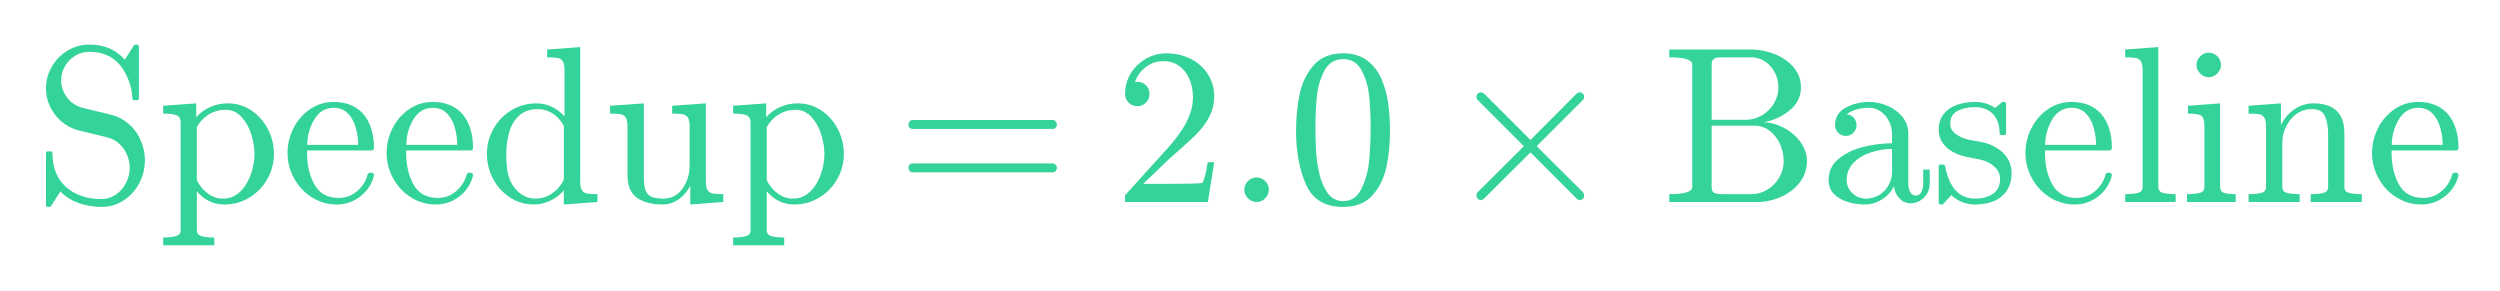
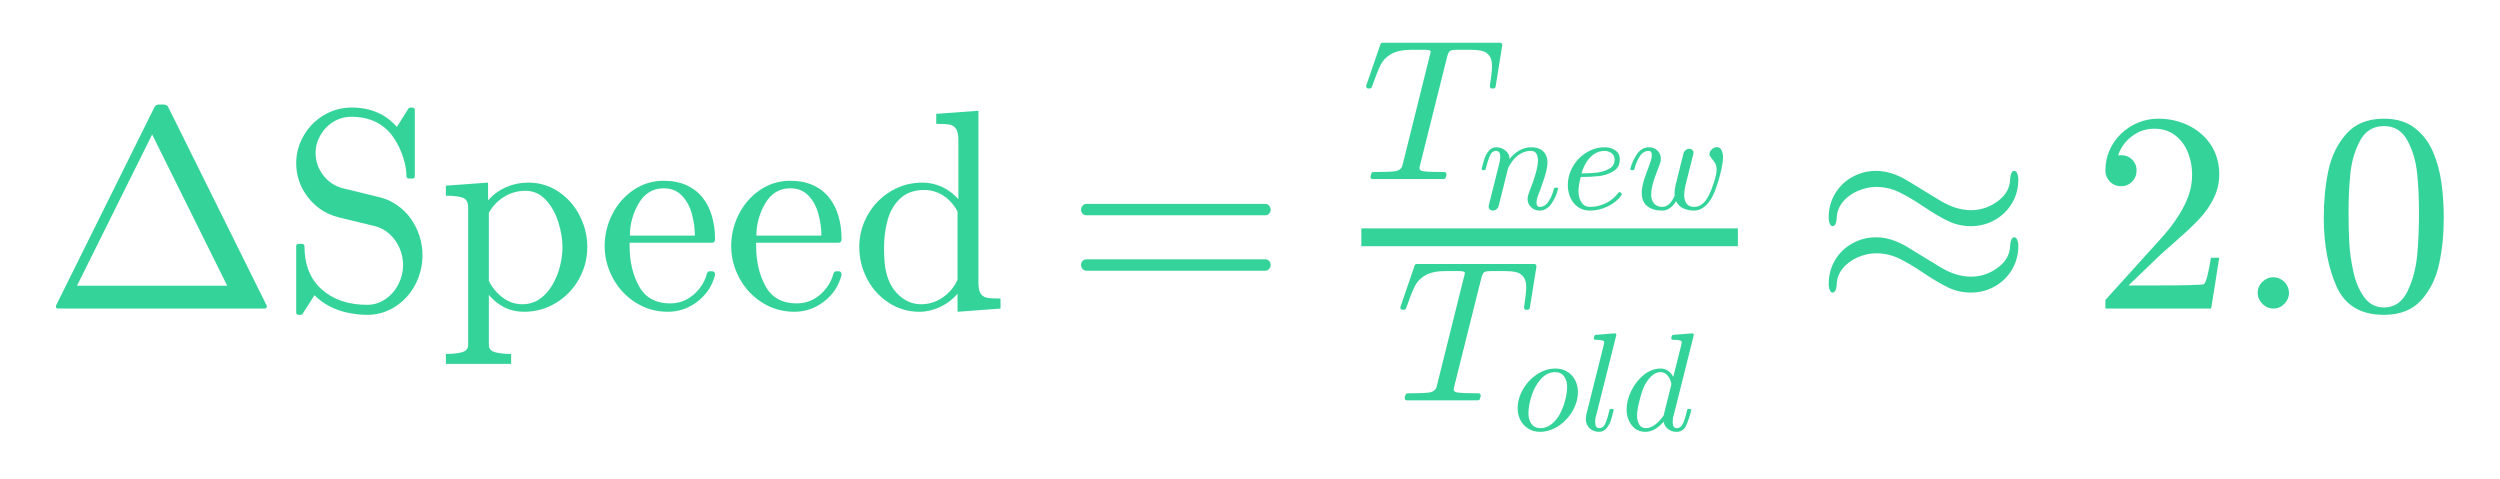
- <svg xmlns="http://www.w3.org/2000/svg" xmlns:xlink="http://www.w3.org/1999/xlink" width="268.8pt" height="31.2pt" viewBox="0 0 268.8 31.2" version="1.1">
+ <svg xmlns="http://www.w3.org/2000/svg" xmlns:xlink="http://www.w3.org/1999/xlink" width="210.48pt" height="40.32pt" viewBox="0 0 210.48 40.32" version="1.1">
  <defs>
    <style type="text/css">*{stroke-linejoin: round; stroke-linecap: butt}</style>
  </defs>
  <g id="figure_1">
    <g id="text_1">
-       <g style="fill: #34d399" transform="translate(3.6 21.83438) scale(0.24 -0.24)">
+       <g style="fill: #34d399" transform="translate(3.6 26.16) scale(0.24 -0.24)">
        <defs>
+           <path id="Cmr10-6" d="M 347 0  Q 294 0 294 50  Q 297 56 298 59  Q 300 63 300 72  L 2503 4513  Q 2531 4581 2619 4581  L 2706 4581  Q 2794 4581 2822 4513  L 5025 72  Q 5028 66 5029 61  Q 5031 56 5031 50  Q 5031 0 4978 0  L 347 0  z M 769 513  L 4141 513  L 2456 3909  L 769 513  z " transform="scale(0.015625)" />
          <path id="Cmr10-37" d="M 359 -91  L 359 1403  Q 359 1453 416 1453  L 494 1453  Q 513 1453 528 1437  Q 544 1422 544 1403  Q 544 775 933 429  Q 1322 84 1953 84  Q 2175 84 2362 212  Q 2550 341 2654 548  Q 2759 756 2759 978  Q 2759 1172 2681 1355  Q 2603 1538 2456 1672  Q 2309 1806 2125 1850  L 1294 2053  Q 881 2163 620 2502  Q 359 2841 359 3263  Q 359 3594 528 3884  Q 697 4175 983 4344  Q 1269 4513 1600 4513  Q 2241 4513 2619 4078  L 2881 4494  Q 2900 4513 2925 4513  L 2969 4513  Q 2988 4513 3005 4498  Q 3022 4484 3022 4459  L 3022 2975  Q 3022 2919 2969 2919  L 2894 2919  Q 2834 2919 2834 2975  Q 2834 3138 2779 3331  Q 2725 3525 2628 3703  Q 2531 3881 2419 3994  Q 2109 4306 1600 4306  Q 1381 4306 1197 4195  Q 1013 4084 903 3893  Q 794 3703 794 3494  Q 794 3219 964 2995  Q 1134 2772 1409 2700  L 2241 2497  Q 2447 2447 2630 2317  Q 2813 2188 2934 2016  Q 3056 1844 3125 1633  Q 3194 1422 3194 1197  Q 3194 850 3034 542  Q 2875 234 2586 46  Q 2297 -141 1953 -141  Q 1741 -141 1519 -94  Q 1297 -47 1109 50  Q 922 147 769 300  L 500 -122  Q 481 -141 453 -141  L 416 -141  Q 359 -141 359 -91  z " transform="scale(0.015625)" />
          <path id="Cmr10-7d" d="M 166 -1241  L 166 -1019  Q 384 -1019 525 -981  Q 666 -944 666 -813  L 666 2272  Q 666 2447 541 2490  Q 416 2534 166 2534  L 166 2759  L 1113 2828  L 1113 2431  Q 1288 2625 1520 2726  Q 1753 2828 2016 2828  Q 2394 2828 2697 2623  Q 3000 2419 3170 2086  Q 3341 1753 3341 1381  Q 3341 994 3152 659  Q 2963 325 2636 126  Q 2309 -72 1919 -72  Q 1453 -72 1131 306  L 1131 -813  Q 1131 -944 1273 -981  Q 1416 -1019 1631 -1019  L 1631 -1241  L 166 -1241  z M 1131 622  Q 1244 394 1444 245  Q 1644 97 1881 97  Q 2103 97 2273 215  Q 2444 334 2559 534  Q 2675 734 2729 954  Q 2784 1175 2784 1381  Q 2784 1638 2692 1936  Q 2600 2234 2411 2439  Q 2222 2644 1953 2644  Q 1694 2644 1476 2511  Q 1259 2378 1131 2150  L 1131 622  z " transform="scale(0.015625)" />
          <path id="Cmr10-82" d="M 1594 -72  Q 1203 -72 876 133  Q 550 338 364 680  Q 178 1022 178 1403  Q 178 1778 348 2115  Q 519 2453 823 2661  Q 1128 2869 1503 2869  Q 1797 2869 2014 2770  Q 2231 2672 2372 2497  Q 2513 2322 2584 2084  Q 2656 1847 2656 1563  Q 2656 1478 2591 1478  L 738 1478  L 738 1409  Q 738 878 952 497  Q 1166 116 1650 116  Q 1847 116 2014 203  Q 2181 291 2304 447  Q 2428 603 2472 781  Q 2478 803 2495 820  Q 2513 838 2534 838  L 2591 838  Q 2656 838 2656 756  Q 2566 394 2266 161  Q 1966 -72 1594 -72  z M 744 1638  L 2203 1638  Q 2203 1878 2136 2125  Q 2069 2372 1912 2536  Q 1756 2700 1503 2700  Q 1141 2700 942 2361  Q 744 2022 744 1638  z " transform="scale(0.015625)" />
          <path id="Cmr10-49" d="M 1563 -72  Q 1184 -72 871 133  Q 559 338 386 672  Q 213 1006 213 1381  Q 213 1769 402 2101  Q 591 2434 916 2631  Q 1241 2828 1631 2828  Q 1866 2828 2075 2729  Q 2284 2631 2438 2456  L 2438 3788  Q 2438 3959 2386 4036  Q 2334 4113 2239 4130  Q 2144 4147 1941 4147  L 1941 4372  L 2888 4441  L 2888 581  Q 2888 413 2939 336  Q 2991 259 3086 242  Q 3181 225 3384 225  L 3384 0  L 2419 -72  L 2419 331  Q 2253 141 2025 34  Q 1797 -72 1563 -72  z M 909 556  Q 1019 347 1201 222  Q 1384 97 1600 97  Q 1866 97 2087 250  Q 2309 403 2419 647  L 2419 2181  Q 2344 2322 2230 2433  Q 2116 2544 1973 2603  Q 1831 2663 1672 2663  Q 1338 2663 1134 2473  Q 931 2284 850 1990  Q 769 1697 769 1375  Q 769 1119 795 928  Q 822 738 909 556  z " transform="scale(0.015625)" />
-           <path id="Cmr10-5a" d="M 691 763  L 691 2175  Q 691 2347 639 2423  Q 588 2500 491 2517  Q 394 2534 191 2534  L 191 2759  L 1159 2828  L 1159 763  Q 1159 513 1195 373  Q 1231 234 1348 165  Q 1466 97 1722 97  Q 2066 97 2269 384  Q 2472 672 2472 1038  L 2472 2175  Q 2472 2347 2419 2423  Q 2366 2500 2270 2517  Q 2175 2534 1972 2534  L 1972 2759  L 2938 2828  L 2938 581  Q 2938 413 2989 336  Q 3041 259 3137 242  Q 3234 225 3438 225  L 3438 0  L 2491 -72  L 2491 469  Q 2372 228 2159 78  Q 1947 -72 1691 -72  Q 1231 -72 961 123  Q 691 319 691 763  z " transform="scale(0.015625)" />
          <path id="Cmr10-29" d="M 481 850  Q 428 850 393 890  Q 359 931 359 978  Q 359 1031 393 1068  Q 428 1106 481 1106  L 4500 1106  Q 4547 1106 4581 1068  Q 4616 1031 4616 978  Q 4616 931 4581 890  Q 4547 850 4500 850  L 481 850  z M 481 2094  Q 428 2094 393 2131  Q 359 2169 359 2222  Q 359 2269 393 2309  Q 428 2350 481 2350  L 4500 2350  Q 4547 2350 4581 2309  Q 4616 2269 4616 2222  Q 4616 2169 4581 2131  Q 4547 2094 4500 2094  L 481 2094  z " transform="scale(0.015625)" />
+           <path id="Cmmi10-78" d="M 294 84  Q 297 100 308 140  Q 319 181 336 203  Q 353 225 384 225  Q 934 225 1113 256  Q 1284 300 1319 441  L 2194 3956  Q 2222 4034 2222 4097  Q 2222 4147 1997 4147  L 1625 4147  Q 1197 4147 964 4015  Q 731 3884 622 3668  Q 513 3453 341 2963  Q 319 2906 275 2906  L 219 2906  Q 153 2906 153 2988  L 609 4313  Q 622 4372 672 4372  L 4453 4372  Q 4519 4372 4519 4288  L 4306 2963  Q 4306 2944 4284 2925  Q 4263 2906 4244 2906  L 4184 2906  Q 4122 2906 4122 2988  Q 4191 3441 4191 3628  Q 4191 3853 4097 3968  Q 4003 4084 3853 4115  Q 3703 4147 3463 4147  L 3084 4147  Q 2913 4147 2853 4115  Q 2794 4084 2753 3928  L 1875 416  Q 1872 403 1870 390  Q 1869 378 1863 359  Q 1863 278 1959 256  Q 2125 225 2669 225  Q 2731 225 2731 141  Q 2709 50 2696 25  Q 2684 0 2625 0  L 359 0  Q 294 0 294 84  z " transform="scale(0.015625)" />
+           <path id="Cmmi10-7a" d="M 494 109  Q 494 147 500 166  L 978 2075  Q 1025 2253 1025 2388  Q 1025 2663 838 2663  Q 638 2663 541 2423  Q 444 2184 353 1819  Q 353 1800 334 1789  Q 316 1778 300 1778  L 225 1778  Q 203 1778 187 1801  Q 172 1825 172 1844  Q 241 2122 305 2315  Q 369 2509 505 2668  Q 641 2828 844 2828  Q 1084 2828 1268 2676  Q 1453 2525 1453 2291  Q 1644 2541 1900 2684  Q 2156 2828 2444 2828  Q 2672 2828 2837 2750  Q 3003 2672 3095 2514  Q 3188 2356 3188 2138  Q 3188 1875 3070 1503  Q 2953 1131 2778 672  Q 2688 463 2688 288  Q 2688 97 2834 97  Q 3084 97 3251 365  Q 3419 634 3488 941  Q 3500 978 3541 978  L 3616 978  Q 3641 978 3658 962  Q 3675 947 3675 922  Q 3675 916 3669 903  Q 3581 541 3364 234  Q 3147 -72 2822 -72  Q 2597 -72 2437 83  Q 2278 238 2278 459  Q 2278 578 2328 709  Q 2409 919 2514 1209  Q 2619 1500 2686 1765  Q 2753 2031 2753 2234  Q 2753 2413 2679 2538  Q 2606 2663 2431 2663  Q 2197 2663 2000 2559  Q 1803 2456 1656 2286  Q 1509 2116 1388 1881  L 953 141  Q 931 53 854 -9  Q 778 -72 684 -72  Q 606 -72 550 -22  Q 494 28 494 109  z " transform="scale(0.015625)" />
+           <path id="Cmmi10-3" d="M 1288 -72  Q 981 -72 751 87  Q 522 247 401 517  Q 281 788 281 1088  Q 281 1544 511 1945  Q 741 2347 1134 2587  Q 1528 2828 1978 2828  Q 2253 2828 2458 2686  Q 2663 2544 2663 2278  Q 2663 1909 2369 1729  Q 2075 1550 1706 1508  Q 1338 1466 891 1466  L 872 1466  Q 769 1084 769 813  Q 769 528 900 312  Q 1031 97 1300 97  Q 1681 97 2032 272  Q 2384 447 2606 756  Q 2625 775 2656 775  Q 2688 775 2720 739  Q 2753 703 2753 672  Q 2753 647 2741 634  Q 2506 306 2109 117  Q 1713 -72 1288 -72  z M 909 1631  Q 1281 1631 1597 1665  Q 1913 1700 2169 1839  Q 2425 1978 2425 2272  Q 2425 2391 2359 2480  Q 2294 2569 2189 2616  Q 2084 2663 1972 2663  Q 1700 2663 1483 2516  Q 1266 2369 1125 2133  Q 984 1897 909 1631  z " transform="scale(0.015625)" />
+           <path id="Cmmi10-6a" d="M 691 744  Q 691 878 727 1053  Q 763 1228 806 1364  Q 850 1500 954 1781  Q 1059 2063 1069 2088  Q 1153 2322 1153 2472  Q 1153 2663 1013 2663  Q 759 2663 595 2402  Q 431 2141 353 1819  Q 341 1778 300 1778  L 225 1778  Q 172 1778 172 1838  L 172 1856  Q 275 2238 487 2533  Q 700 2828 1025 2828  Q 1253 2828 1411 2678  Q 1569 2528 1569 2297  Q 1569 2178 1516 2047  Q 1441 1853 1339 1581  Q 1238 1309 1181 1087  Q 1125 866 1125 659  Q 1125 409 1256 253  Q 1388 97 1638 97  Q 1978 97 2203 616  Q 2194 653 2194 722  Q 2194 894 2247 1113  L 2606 2553  Q 2628 2638 2706 2698  Q 2784 2759 2875 2759  Q 2950 2759 3008 2709  Q 3066 2659 3066 2578  Q 3066 2541 3059 2528  L 2700 1100  Q 2638 844 2638 641  Q 2638 400 2748 248  Q 2859 97 3097 97  Q 3509 97 3775 641  Q 3875 834 3998 1212  Q 4122 1591 4122 1791  Q 4122 1975 4062 2083  Q 4003 2191 3898 2316  Q 3794 2441 3794 2503  Q 3794 2625 3898 2729  Q 4003 2834 4128 2834  Q 4281 2834 4348 2693  Q 4416 2553 4416 2375  Q 4416 2159 4344 1826  Q 4272 1494 4162 1158  Q 4053 822 3956 622  Q 3606 -72 3084 -72  Q 2816 -72 2594 31  Q 2372 134 2266 359  Q 2163 175 1995 51  Q 1828 -72 1625 -72  Q 1203 -72 947 129  Q 691 331 691 744  z " transform="scale(0.015625)" />
+           <path id="Cmmi10-4c" d="M 1288 -72  Q 984 -72 748 72  Q 513 216 384 459  Q 256 703 256 1013  Q 256 1447 498 1872  Q 741 2297 1142 2562  Q 1544 2828 1984 2828  Q 2222 2828 2408 2747  Q 2594 2666 2731 2519  Q 2869 2372 2942 2175  Q 3016 1978 3016 1747  Q 3016 1413 2875 1089  Q 2734 766 2489 502  Q 2244 238 1928 83  Q 1613 -72 1288 -72  z M 1300 97  Q 1584 97 1820 290  Q 2056 484 2207 779  Q 2359 1075 2440 1403  Q 2522 1731 2522 1997  Q 2522 2275 2383 2469  Q 2244 2663 1972 2663  Q 1597 2663 1315 2342  Q 1034 2022 892 1576  Q 750 1131 750 763  Q 750 484 892 290  Q 1034 97 1300 97  z " transform="scale(0.015625)" />
+           <path id="Cmmi10-71" d="M 281 519  Q 281 538 286 575  Q 291 613 295 648  Q 300 684 300 703  L 1094 3872  Q 1119 3981 1125 4044  Q 1125 4147 709 4147  Q 647 4147 647 4231  Q 650 4247 661 4287  Q 672 4328 689 4350  Q 706 4372 738 4372  L 1600 4441  Q 1678 4441 1678 4359  L 756 678  Q 709 575 709 372  Q 709 97 897 97  Q 1094 97 1192 342  Q 1291 588 1369 941  Q 1381 978 1422 978  L 1497 978  Q 1522 978 1539 958  Q 1556 938 1556 916  Q 1481 606 1420 426  Q 1359 247 1225 87  Q 1091 -72 884 -72  Q 628 -72 454 93  Q 281 259 281 519  z " transform="scale(0.015625)" />
+           <path id="Cmmi10-51" d="M 1113 -72  Q 709 -72 476 233  Q 244 538 244 953  Q 244 1363 456 1803  Q 669 2244 1030 2536  Q 1391 2828 1806 2828  Q 1994 2828 2145 2723  Q 2297 2619 2381 2444  L 2741 3872  Q 2766 3981 2772 4044  Q 2772 4147 2356 4147  Q 2291 4147 2291 4231  Q 2294 4247 2305 4287  Q 2316 4328 2333 4350  Q 2350 4372 2381 4372  L 3244 4441  Q 3322 4441 3322 4359  L 2400 678  Q 2356 572 2356 372  Q 2356 97 2541 97  Q 2741 97 2845 351  Q 2950 606 3022 941  Q 3034 978 3072 978  L 3150 978  Q 3175 978 3190 956  Q 3206 934 3206 916  Q 3094 469 2961 198  Q 2828 -72 2528 -72  Q 2313 -72 2147 54  Q 1981 181 1941 391  Q 1528 -72 1113 -72  z M 1119 97  Q 1350 97 1567 270  Q 1784 444 1941 678  Q 1947 684 1947 703  L 2297 2113  Q 2259 2338 2131 2500  Q 2003 2663 1791 2663  Q 1575 2663 1389 2486  Q 1203 2309 1075 2069  Q 950 1813 836 1366  Q 722 919 722 672  Q 722 450 817 273  Q 913 97 1119 97  z " transform="scale(0.015625)" />
+           <path id="Cmsy10-17" d="M 447 359  Q 378 359 359 519  L 359 556  Q 359 847 501 1087  Q 644 1328 891 1464  Q 1138 1600 1422 1600  Q 1766 1600 2130 1379  Q 2494 1159 2853 937  Q 3213 716 3553 716  Q 3881 716 4157 919  Q 4434 1122 4434 1441  Q 4453 1600 4525 1600  Q 4597 1600 4616 1441  L 4616 1403  Q 4616 1113 4472 872  Q 4328 631 4083 495  Q 3838 359 3553 359  Q 3284 359 3048 470  Q 2813 581 2495 795  Q 2178 1009 1937 1125  Q 1697 1241 1422 1241  Q 1219 1241 1009 1150  Q 800 1059 669 895  Q 538 731 538 519  Q 519 359 447 359  z M 447 1850  Q 378 1850 359 2009  L 359 2047  Q 359 2338 501 2578  Q 644 2819 891 2955  Q 1138 3091 1422 3091  Q 1766 3091 2130 2870  Q 2494 2650 2853 2429  Q 3213 2209 3553 2209  Q 3881 2209 4157 2412  Q 4434 2616 4434 2931  Q 4453 3091 4525 3091  Q 4597 3091 4616 2931  L 4616 2894  Q 4616 2603 4472 2362  Q 4328 2122 4083 1986  Q 3838 1850 3553 1850  Q 3284 1850 3048 1961  Q 2813 2072 2495 2286  Q 2178 2500 1937 2615  Q 1697 2731 1422 2731  Q 1219 2731 1009 2640  Q 800 2550 669 2386  Q 538 2222 538 2009  Q 519 1850 447 1850  z " transform="scale(0.015625)" />
          <path id="Cmr10-31" d="M 319 0  L 319 172  Q 319 188 331 206  L 1325 1306  Q 1550 1550 1690 1715  Q 1831 1881 1968 2097  Q 2106 2313 2186 2536  Q 2266 2759 2266 3009  Q 2266 3272 2169 3511  Q 2072 3750 1880 3894  Q 1688 4038 1416 4038  Q 1138 4038 916 3870  Q 694 3703 603 3438  Q 628 3444 672 3444  Q 816 3444 917 3347  Q 1019 3250 1019 3097  Q 1019 2950 917 2848  Q 816 2747 672 2747  Q 522 2747 420 2851  Q 319 2956 319 3097  Q 319 3338 409 3548  Q 500 3759 670 3923  Q 841 4088 1055 4175  Q 1269 4263 1509 4263  Q 1875 4263 2190 4108  Q 2506 3953 2690 3670  Q 2875 3388 2875 3009  Q 2875 2731 2753 2481  Q 2631 2231 2440 2026  Q 2250 1822 1953 1562  Q 1656 1303 1563 1216  L 838 519  L 1453 519  Q 1906 519 2211 526  Q 2516 534 2534 550  Q 2609 631 2688 1141  L 2875 1141  L 2694 0  L 319 0  z " transform="scale(0.015625)" />
          <path id="Cmmi10-33" d="M 538 353  Q 538 497 644 600  Q 750 703 891 703  Q 978 703 1062 656  Q 1147 609 1194 525  Q 1241 441 1241 353  Q 1241 213 1137 106  Q 1034 0 891 0  Q 750 0 644 106  Q 538 213 538 353  z " transform="scale(0.015625)" />
          <path id="Cmr10-28" d="M 1600 -141  Q 816 -141 533 504  Q 250 1150 250 2041  Q 250 2597 351 3087  Q 453 3578 754 3920  Q 1056 4263 1600 4263  Q 2022 4263 2290 4056  Q 2559 3850 2700 3523  Q 2841 3197 2892 2823  Q 2944 2450 2944 2041  Q 2944 1491 2842 1011  Q 2741 531 2444 195  Q 2147 -141 1600 -141  z M 1600 25  Q 1956 25 2131 390  Q 2306 756 2347 1200  Q 2388 1644 2388 2144  Q 2388 2625 2347 3031  Q 2306 3438 2132 3767  Q 1959 4097 1600 4097  Q 1238 4097 1063 3765  Q 888 3434 847 3029  Q 806 2625 806 2144  Q 806 1788 823 1472  Q 841 1156 916 820  Q 991 484 1158 254  Q 1325 25 1600 25  z " transform="scale(0.015625)" />
-           <path id="Cmsy10-d" d="M 941 184  Q 941 234 972 275  L 2303 1600  L 972 2931  Q 941 2963 941 3016  Q 941 3063 978 3103  Q 1016 3144 1069 3144  Q 1113 3144 1166 3103  L 2491 1778  L 3809 3103  Q 3863 3144 3903 3144  Q 3956 3144 3993 3106  Q 4031 3069 4031 3016  Q 4031 2963 4000 2931  L 2669 1600  L 4000 275  Q 4031 234 4031 184  Q 4031 131 3993 93  Q 3956 56 3903 56  Q 3856 56 3809 103  L 2491 1422  L 1166 103  Q 1119 56 1069 56  Q 1016 56 978 97  Q 941 138 941 184  z " transform="scale(0.015625)" />
-           <path id="Cmr10-20" d="M 219 0  L 219 225  Q 878 225 878 428  L 878 3944  Q 878 4147 219 4147  L 219 4372  L 2572 4372  Q 2897 4372 3228 4245  Q 3559 4119 3776 3870  Q 3994 3622 3994 3284  Q 3994 2894 3673 2630  Q 3353 2366 2925 2284  Q 3203 2284 3497 2131  Q 3791 1978 3978 1722  Q 4166 1466 4166 1178  Q 4166 828 3958 559  Q 3750 291 3419 145  Q 3088 0 2753 0  L 219 0  z M 1434 428  Q 1434 291 1512 258  Q 1591 225 1759 225  L 2572 225  Q 2822 225 3036 356  Q 3250 488 3375 708  Q 3500 928 3500 1178  Q 3500 1422 3397 1655  Q 3294 1888 3101 2038  Q 2909 2188 2663 2188  L 1434 2188  L 1434 428  z M 1434 2356  L 2394 2356  Q 2588 2356 2758 2426  Q 2928 2497 3064 2630  Q 3200 2763 3273 2930  Q 3347 3097 3347 3284  Q 3347 3450 3292 3603  Q 3238 3756 3131 3881  Q 3025 4006 2881 4076  Q 2738 4147 2572 4147  L 1759 4147  Q 1644 4147 1580 4137  Q 1516 4128 1475 4083  Q 1434 4038 1434 3944  L 1434 2356  z " transform="scale(0.015625)" />
-           <path id="Cmr10-73" d="M 256 628  Q 256 1009 556 1248  Q 856 1488 1276 1586  Q 1697 1684 2075 1684  L 2075 1947  Q 2075 2131 1994 2304  Q 1913 2478 1759 2589  Q 1606 2700 1422 2700  Q 997 2700 775 2509  Q 897 2509 976 2417  Q 1056 2325 1056 2203  Q 1056 2075 965 1984  Q 875 1894 750 1894  Q 622 1894 531 1984  Q 441 2075 441 2203  Q 441 2541 747 2705  Q 1053 2869 1422 2869  Q 1681 2869 1943 2758  Q 2206 2647 2373 2440  Q 2541 2234 2541 1959  L 2541 519  Q 2541 394 2594 289  Q 2647 184 2759 184  Q 2866 184 2917 290  Q 2969 397 2969 519  L 2969 928  L 3156 928  L 3156 519  Q 3156 375 3081 245  Q 3006 116 2879 39  Q 2753 -38 2606 -38  Q 2419 -38 2283 107  Q 2147 253 2131 453  Q 2013 213 1781 70  Q 1550 -72 1288 -72  Q 1044 -72 808 0  Q 572 72 414 226  Q 256 381 256 628  z M 775 628  Q 775 403 940 250  Q 1106 97 1331 97  Q 1538 97 1706 200  Q 1875 303 1975 481  Q 2075 659 2075 856  L 2075 1522  Q 1784 1522 1479 1426  Q 1175 1331 975 1128  Q 775 925 775 628  z " transform="scale(0.015625)" />
-           <path id="Cmr10-52" d="M 213 -19  L 213 1025  Q 213 1075 269 1075  L 347 1075  Q 384 1075 397 1025  Q 575 97 1259 97  Q 1563 97 1767 234  Q 1972 372 1972 659  Q 1972 866 1812 1011  Q 1653 1156 1434 1209  L 1006 1294  Q 791 1341 614 1437  Q 438 1534 325 1695  Q 213 1856 213 2069  Q 213 2350 361 2529  Q 509 2709 746 2789  Q 984 2869 1259 2869  Q 1588 2869 1831 2694  L 2016 2853  Q 2016 2869 2047 2869  L 2094 2869  Q 2113 2869 2128 2851  Q 2144 2834 2144 2816  L 2144 1978  Q 2144 1919 2094 1919  L 2016 1919  Q 1959 1919 1959 1978  Q 1959 2313 1773 2516  Q 1588 2719 1253 2719  Q 966 2719 755 2612  Q 544 2506 544 2247  Q 544 2069 695 1955  Q 847 1841 1050 1791  L 1484 1709  Q 1703 1659 1892 1540  Q 2081 1422 2192 1240  Q 2303 1059 2303 831  Q 2303 600 2223 429  Q 2144 259 2001 146  Q 1859 34 1665 -19  Q 1472 -72 1259 -72  Q 859 -72 575 197  L 341 -56  Q 341 -72 306 -72  L 269 -72  Q 213 -72 213 -19  z " transform="scale(0.015625)" />
-           <path id="Cmr10-6a" d="M 197 0  L 197 225  Q 416 225 556 259  Q 697 294 697 428  L 697 3788  Q 697 3959 645 4036  Q 594 4113 497 4130  Q 400 4147 197 4147  L 197 4372  L 1147 4441  L 1147 428  Q 1147 294 1287 259  Q 1428 225 1644 225  L 1644 0  L 197 0  z " transform="scale(0.015625)" />
-           <path id="Cmr10-24" d="M 197 0  L 197 225  Q 416 225 556 259  Q 697 294 697 428  L 697 2175  Q 697 2422 601 2478  Q 506 2534 225 2534  L 225 2759  L 1147 2828  L 1147 428  Q 1147 294 1269 259  Q 1391 225 1594 225  L 1594 0  L 197 0  z M 469 3928  Q 469 4069 575 4175  Q 681 4281 819 4281  Q 909 4281 993 4234  Q 1078 4188 1125 4103  Q 1172 4019 1172 3928  Q 1172 3791 1065 3684  Q 959 3578 819 3578  Q 681 3578 575 3684  Q 469 3791 469 3928  z " transform="scale(0.015625)" />
-           <path id="Cmr10-74" d="M 191 0  L 191 225  Q 409 225 550 259  Q 691 294 691 428  L 691 2175  Q 691 2347 639 2423  Q 588 2500 491 2517  Q 394 2534 191 2534  L 191 2759  L 1119 2828  L 1119 2203  Q 1247 2478 1498 2653  Q 1750 2828 2047 2828  Q 2491 2828 2714 2615  Q 2938 2403 2938 1966  L 2938 428  Q 2938 294 3078 259  Q 3219 225 3438 225  L 3438 0  L 1972 0  L 1972 225  Q 2191 225 2331 259  Q 2472 294 2472 428  L 2472 1947  Q 2472 2259 2381 2461  Q 2291 2663 2009 2663  Q 1638 2663 1398 2366  Q 1159 2069 1159 1691  L 1159 428  Q 1159 294 1300 259  Q 1441 225 1656 225  L 1656 0  L 191 0  z " transform="scale(0.015625)" />
        </defs>
-         <use xlink:href="#Cmr10-37" transform="translate(0 0.484375)" />
-         <use xlink:href="#Cmr10-7d" transform="translate(55.51758 0.484375)" />
-         <use xlink:href="#Cmr10-82" transform="translate(111.0352 0.484375)" />
-         <use xlink:href="#Cmr10-82" transform="translate(155.4199 0.484375)" />
-         <use xlink:href="#Cmr10-49" transform="translate(199.8047 0.484375)" />
-         <use xlink:href="#Cmr10-5a" transform="translate(255.3223 0.484375)" />
-         <use xlink:href="#Cmr10-7d" transform="translate(310.8398 0.484375)" />
-         <use xlink:href="#Cmr10-29" transform="translate(386.3575 0.484375)" />
-         <use xlink:href="#Cmr10-31" transform="translate(484.0431 0.484375)" />
-         <use xlink:href="#Cmmi10-33" transform="translate(534.0431 0.484375)" />
-         <use xlink:href="#Cmr10-28" transform="translate(561.7286 0.484375)" />
-         <use xlink:href="#Cmsy10-d" transform="translate(631.7287 0.484375)" />
-         <use xlink:href="#Cmr10-20" transform="translate(729.4143 0.484375)" />
-         <use xlink:href="#Cmr10-73" transform="translate(800.2151 0.484375)" />
-         <use xlink:href="#Cmr10-52" transform="translate(850.2151 0.484375)" />
-         <use xlink:href="#Cmr10-82" transform="translate(889.6194 0.484375)" />
-         <use xlink:href="#Cmr10-6a" transform="translate(934.0041 0.484375)" />
-         <use xlink:href="#Cmr10-24" transform="translate(961.6897 0.484375)" />
-         <use xlink:href="#Cmr10-74" transform="translate(989.3752 0.484375)" />
-         <use xlink:href="#Cmr10-82" transform="translate(1044.893 0.484375)" />
+         <use xlink:href="#Cmr10-6" transform="translate(0 0.755027)" />
+         <use xlink:href="#Cmr10-37" transform="translate(83.30078 0.755027)" />
+         <use xlink:href="#Cmr10-7d" transform="translate(138.8184 0.755027)" />
+         <use xlink:href="#Cmr10-82" transform="translate(194.3359 0.755027)" />
+         <use xlink:href="#Cmr10-82" transform="translate(238.7207 0.755027)" />
+         <use xlink:href="#Cmr10-49" transform="translate(283.1055 0.755027)" />
+         <use xlink:href="#Cmr10-29" transform="translate(358.6231 0.755027)" />
+         <use xlink:href="#Cmmi10-78" transform="translate(462.5587 46.18125) scale(0.7)" />
+         <use xlink:href="#Cmmi10-7a" transform="translate(503.4376 35.68128) scale(0.49)" />
+         <use xlink:href="#Cmmi10-3" transform="translate(532.8424 35.68128) scale(0.49)" />
+         <use xlink:href="#Cmmi10-6a" transform="translate(555.6197 35.68128) scale(0.49)" />
+         <use xlink:href="#Cmmi10-78" transform="translate(474.5587 -31.43872) scale(0.7)" />
+         <use xlink:href="#Cmmi10-4c" transform="translate(515.4376 -41.9387) scale(0.49)" />
+         <use xlink:href="#Cmmi10-71" transform="translate(539.1481 -41.9387) scale(0.49)" />
+         <use xlink:href="#Cmmi10-51" transform="translate(553.7428 -41.9387) scale(0.49)" />
+         <use xlink:href="#Cmsy10-17" transform="translate(620.9014 0.755027)" />
+         <use xlink:href="#Cmr10-31" transform="translate(718.587 0.755027)" />
+         <use xlink:href="#Cmmi10-33" transform="translate(768.587 0.755027)" />
+         <use xlink:href="#Cmr10-28" transform="translate(796.2726 0.755027)" />
+         <path d="M 462.559 22.63  L 462.559 28.88  L 594.651 28.88  L 594.651 22.63  L 462.559 22.63  z " />
      </g>
    </g>
  </g>
</svg>
